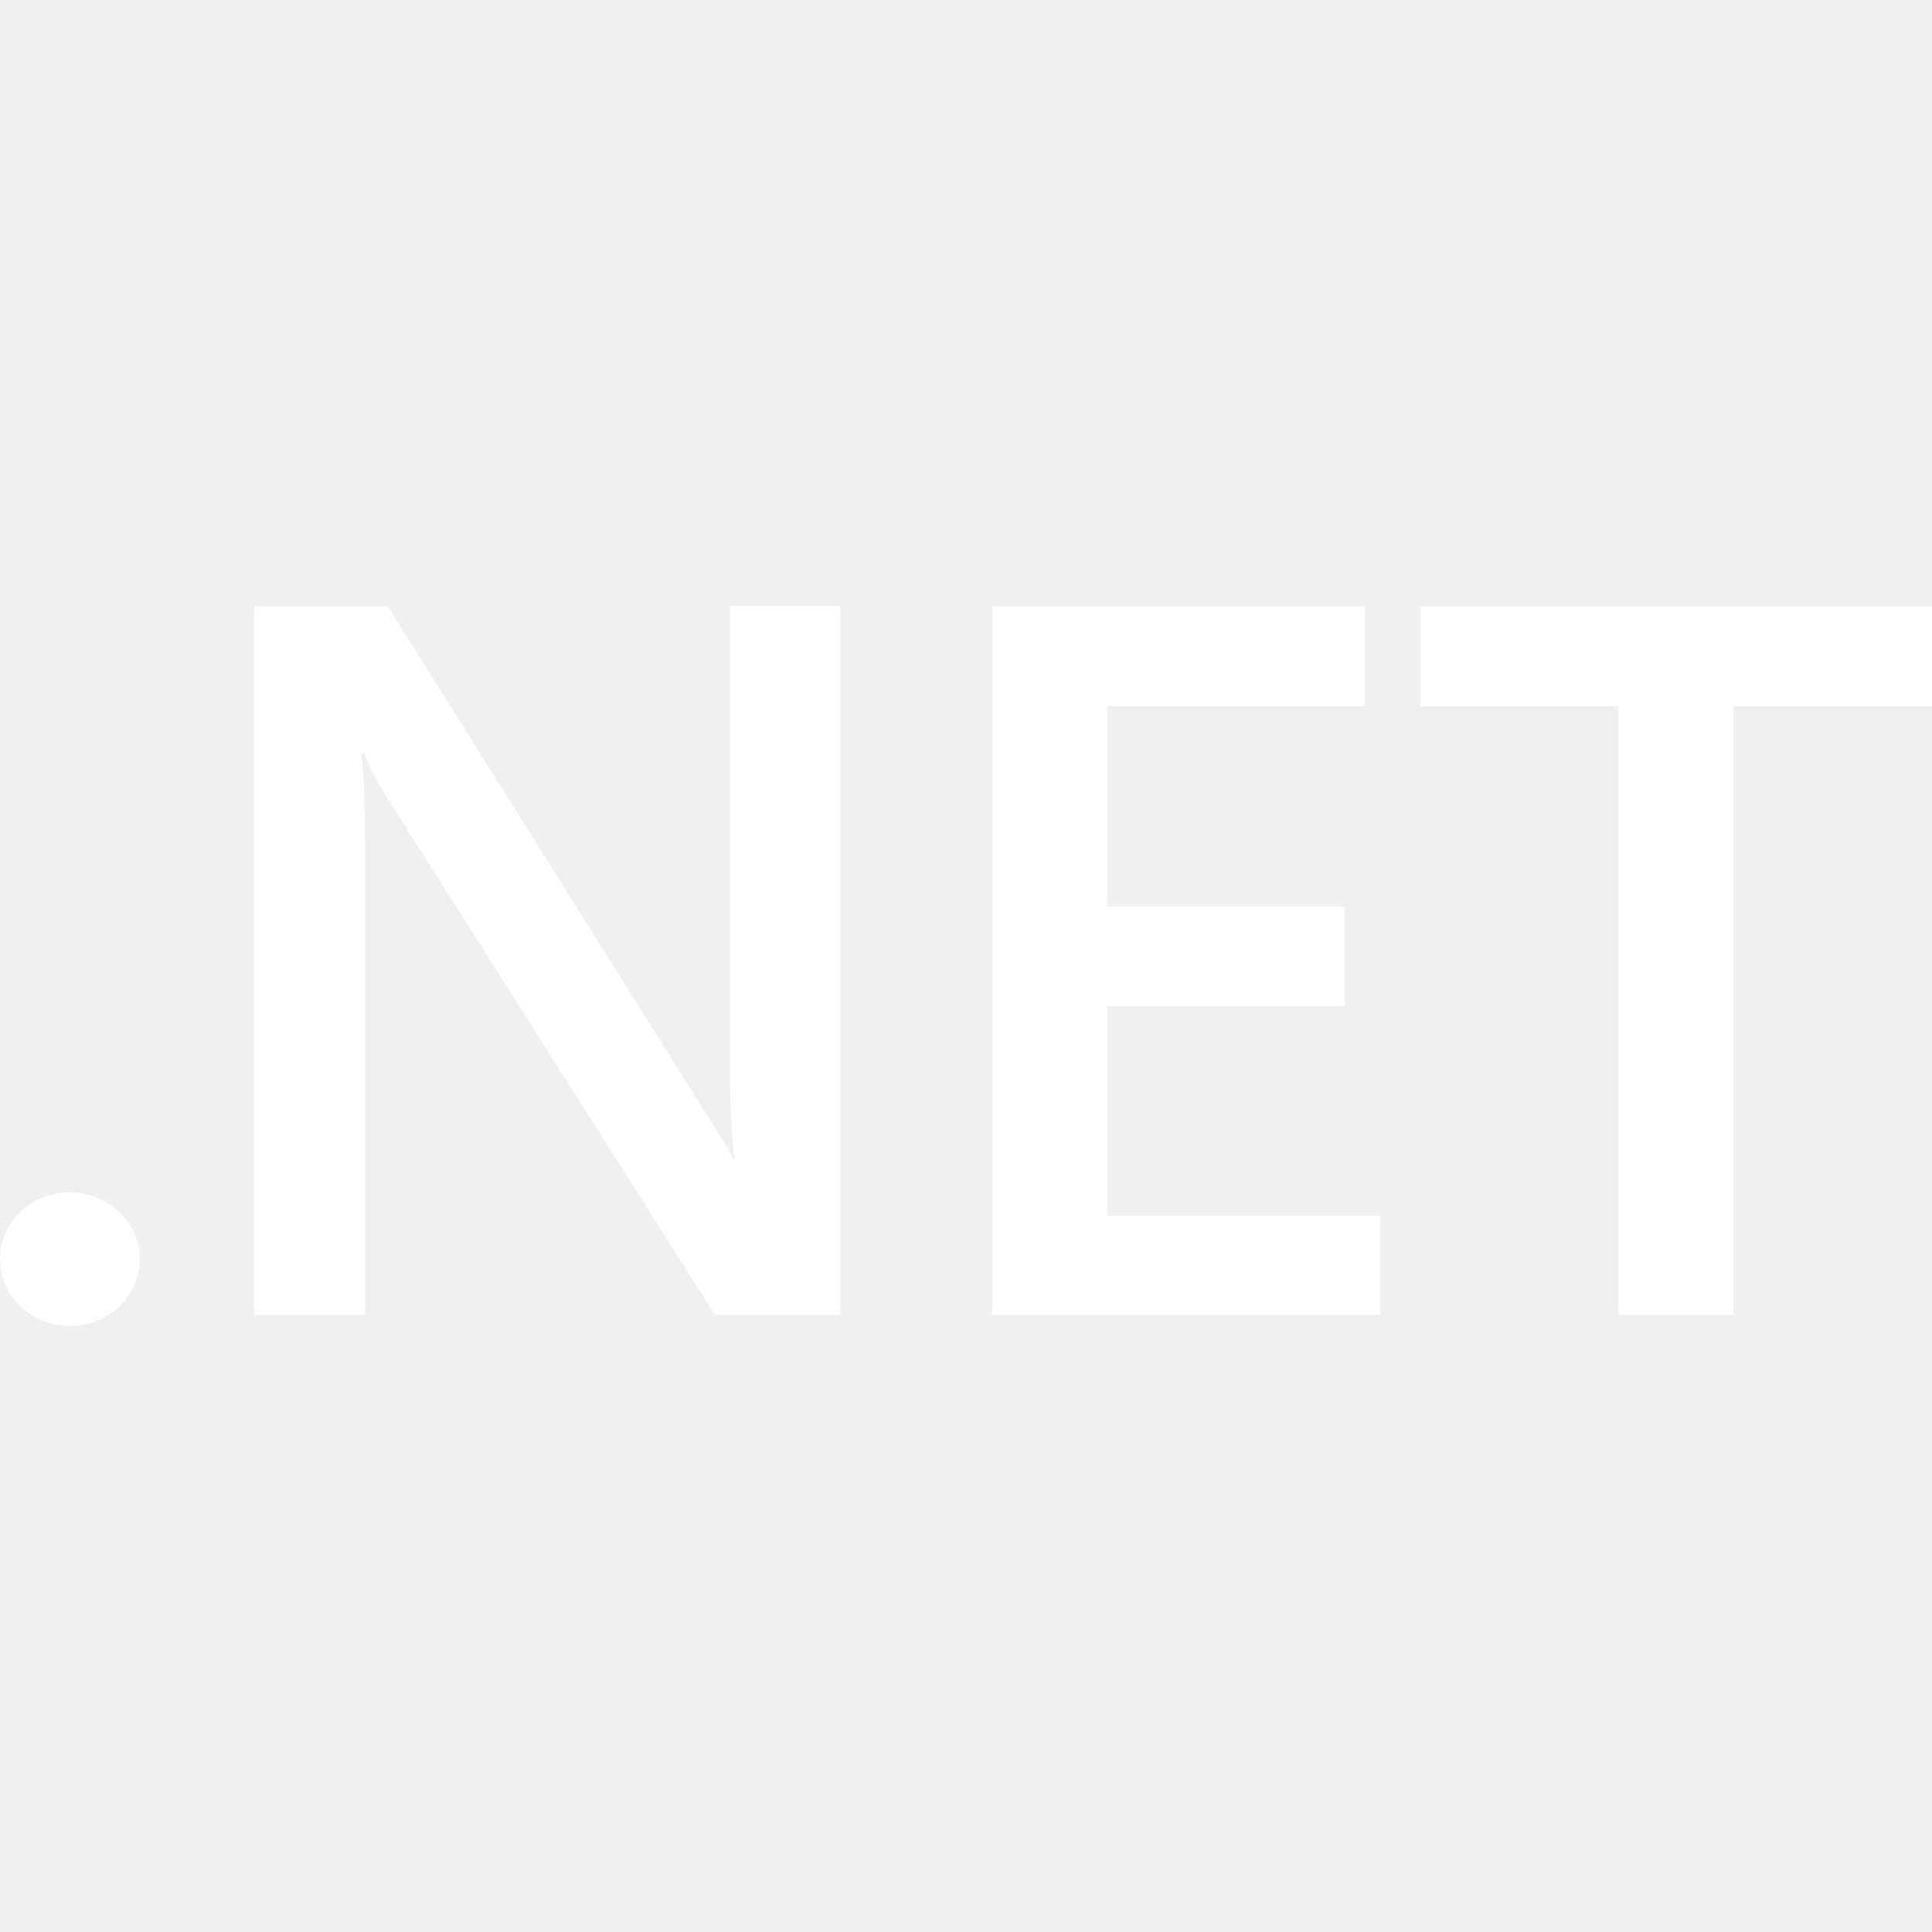
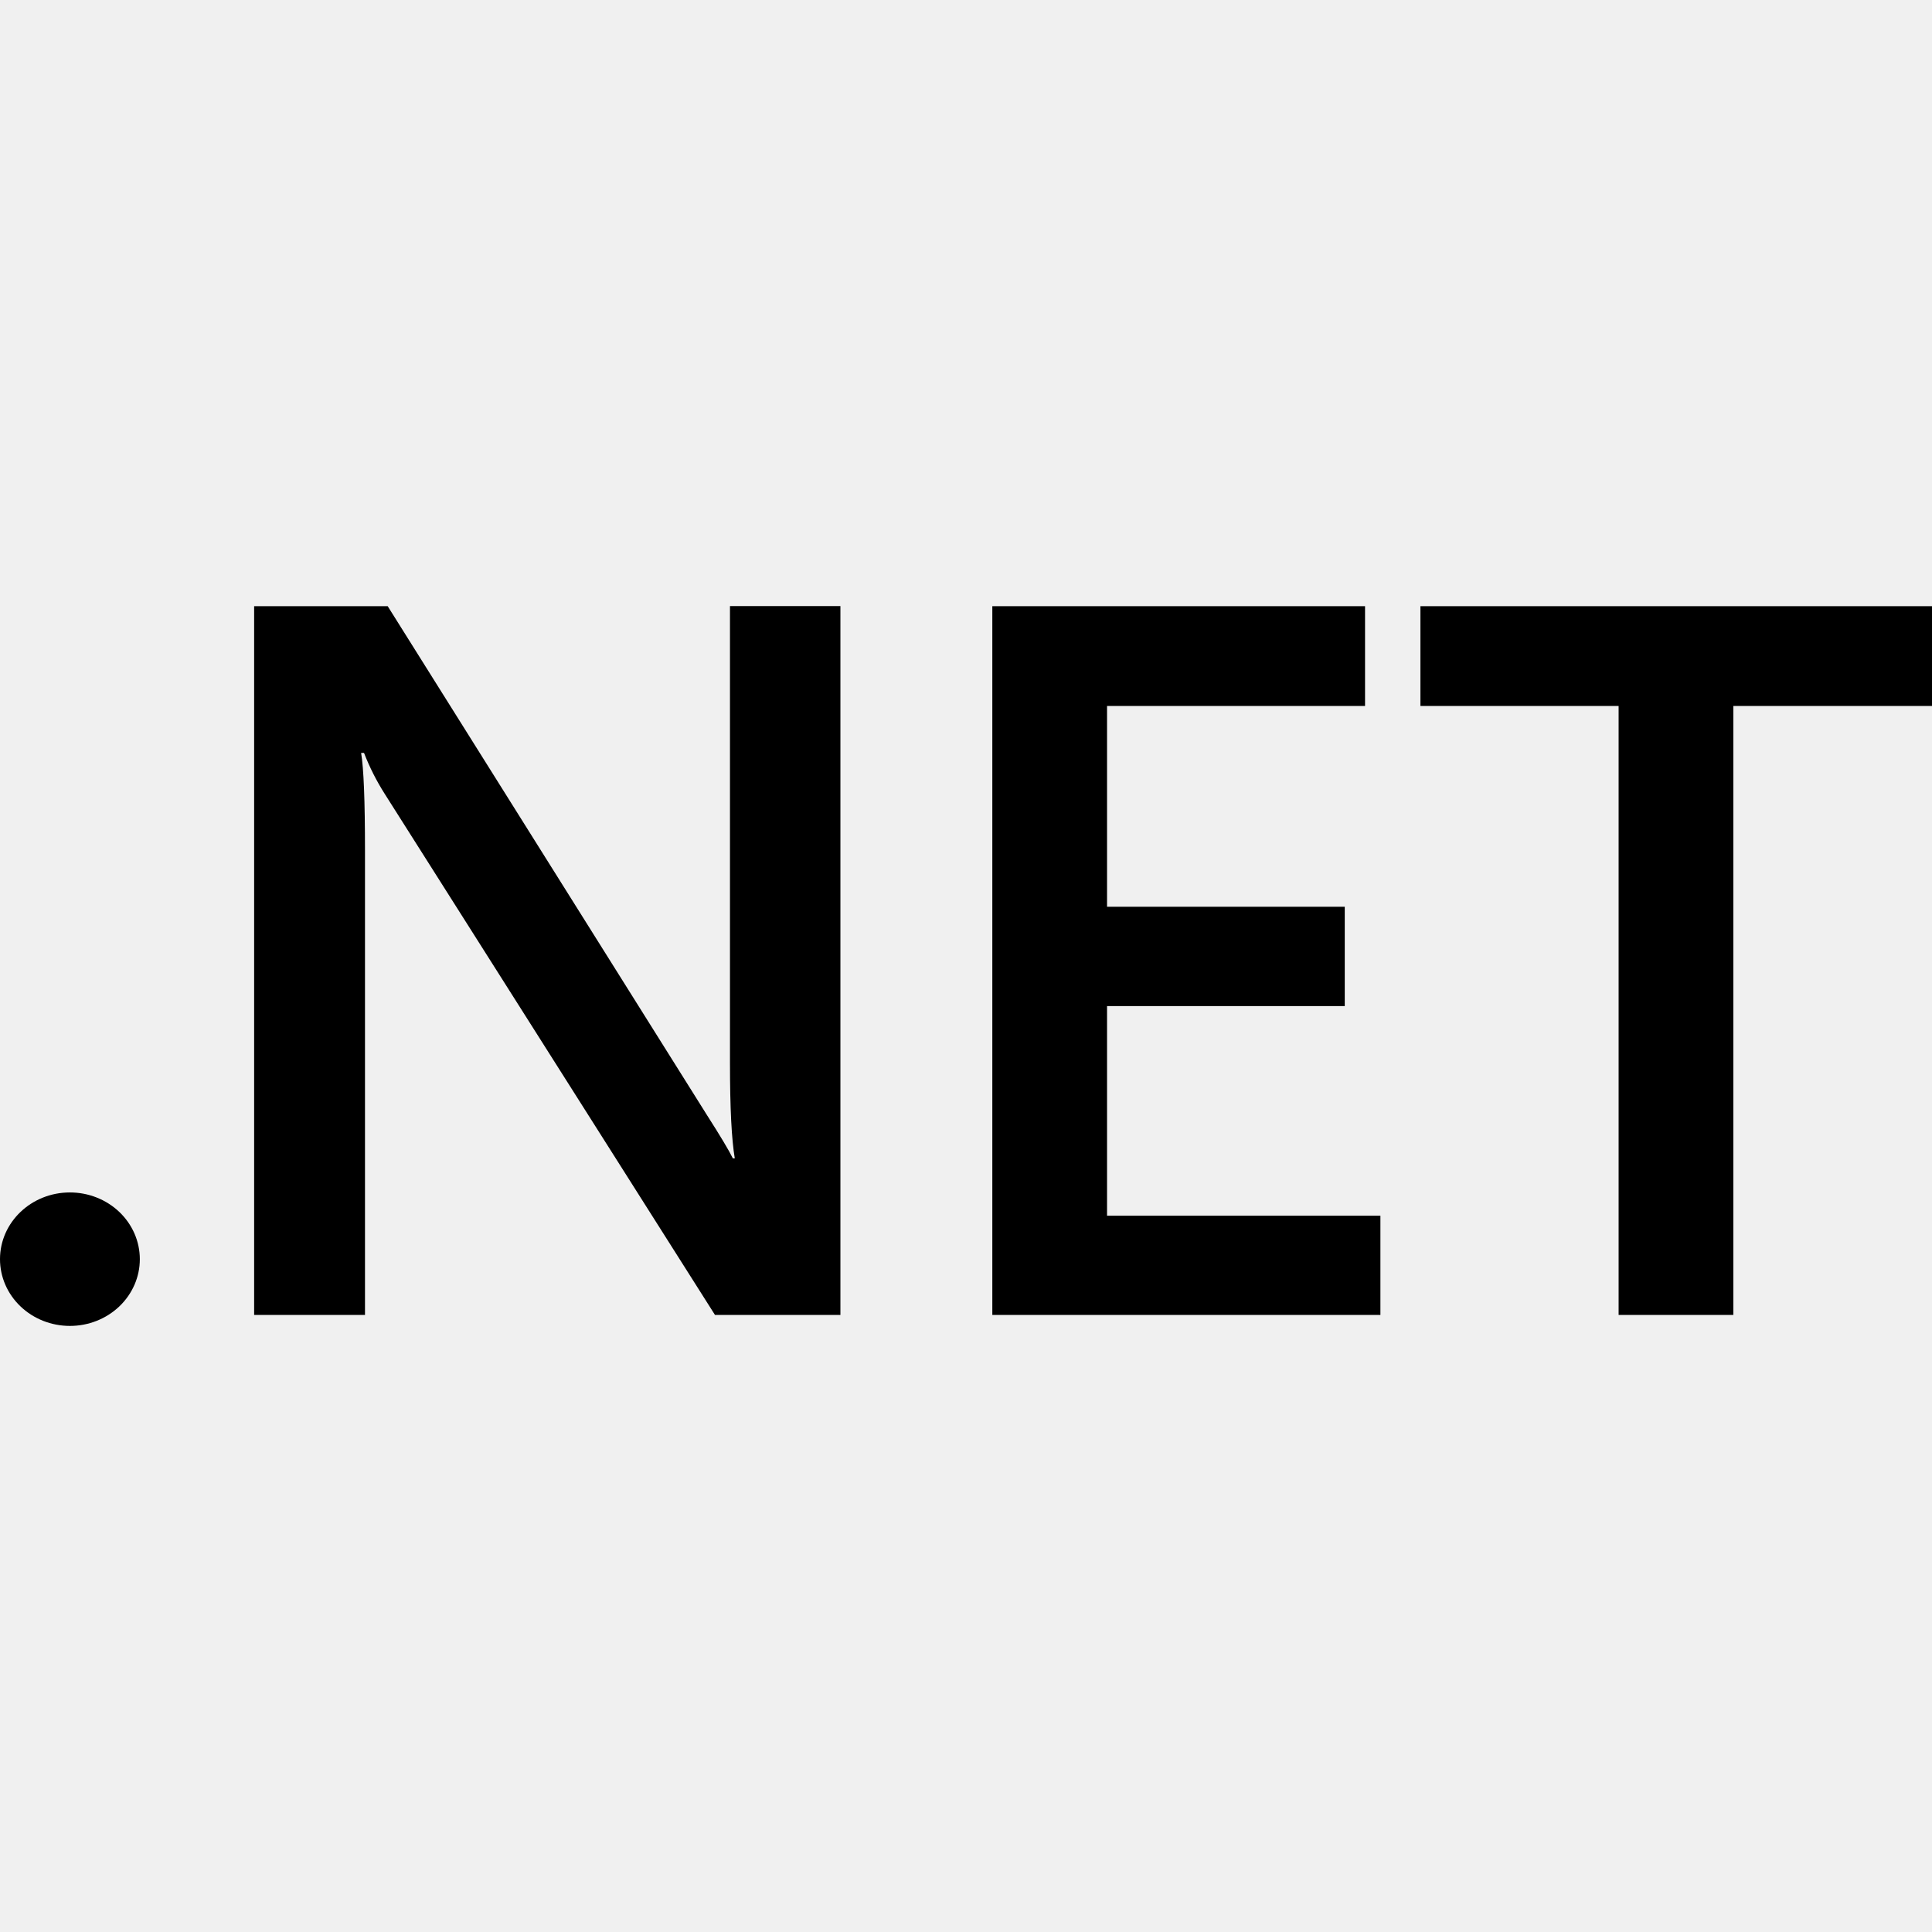
- <svg xmlns="http://www.w3.org/2000/svg" fill="#ffffff" role="img" viewBox="0 0 24 24">
+ <svg xmlns="http://www.w3.org/2000/svg" role="img" viewBox="0 0 24 24">
  <path d="M24 8.77h-2.468v7.565h-1.425V8.77h-2.462V7.53H24zm-6.852 7.565h-4.821V7.53h4.63v1.24h-3.205v2.494h2.953v1.234h-2.953v2.604h3.396zm-6.708 0H8.882L4.78 9.863a2.896 2.896 0 0 1-.258-.51h-.036c.032.189.048.592.048 1.21v5.772H3.157V7.53h1.659l3.965 6.32c.167.261.275.442.323.54h.024c-.04-.233-.06-.629-.06-1.185V7.529h1.372zm-8.703-.693a.868.829 0 0 1-.869.829.868.829 0 0 1-.868-.83.868.829 0 0 1 .868-.828.868.829 0 0 1 .869.829Z" />
</svg>
